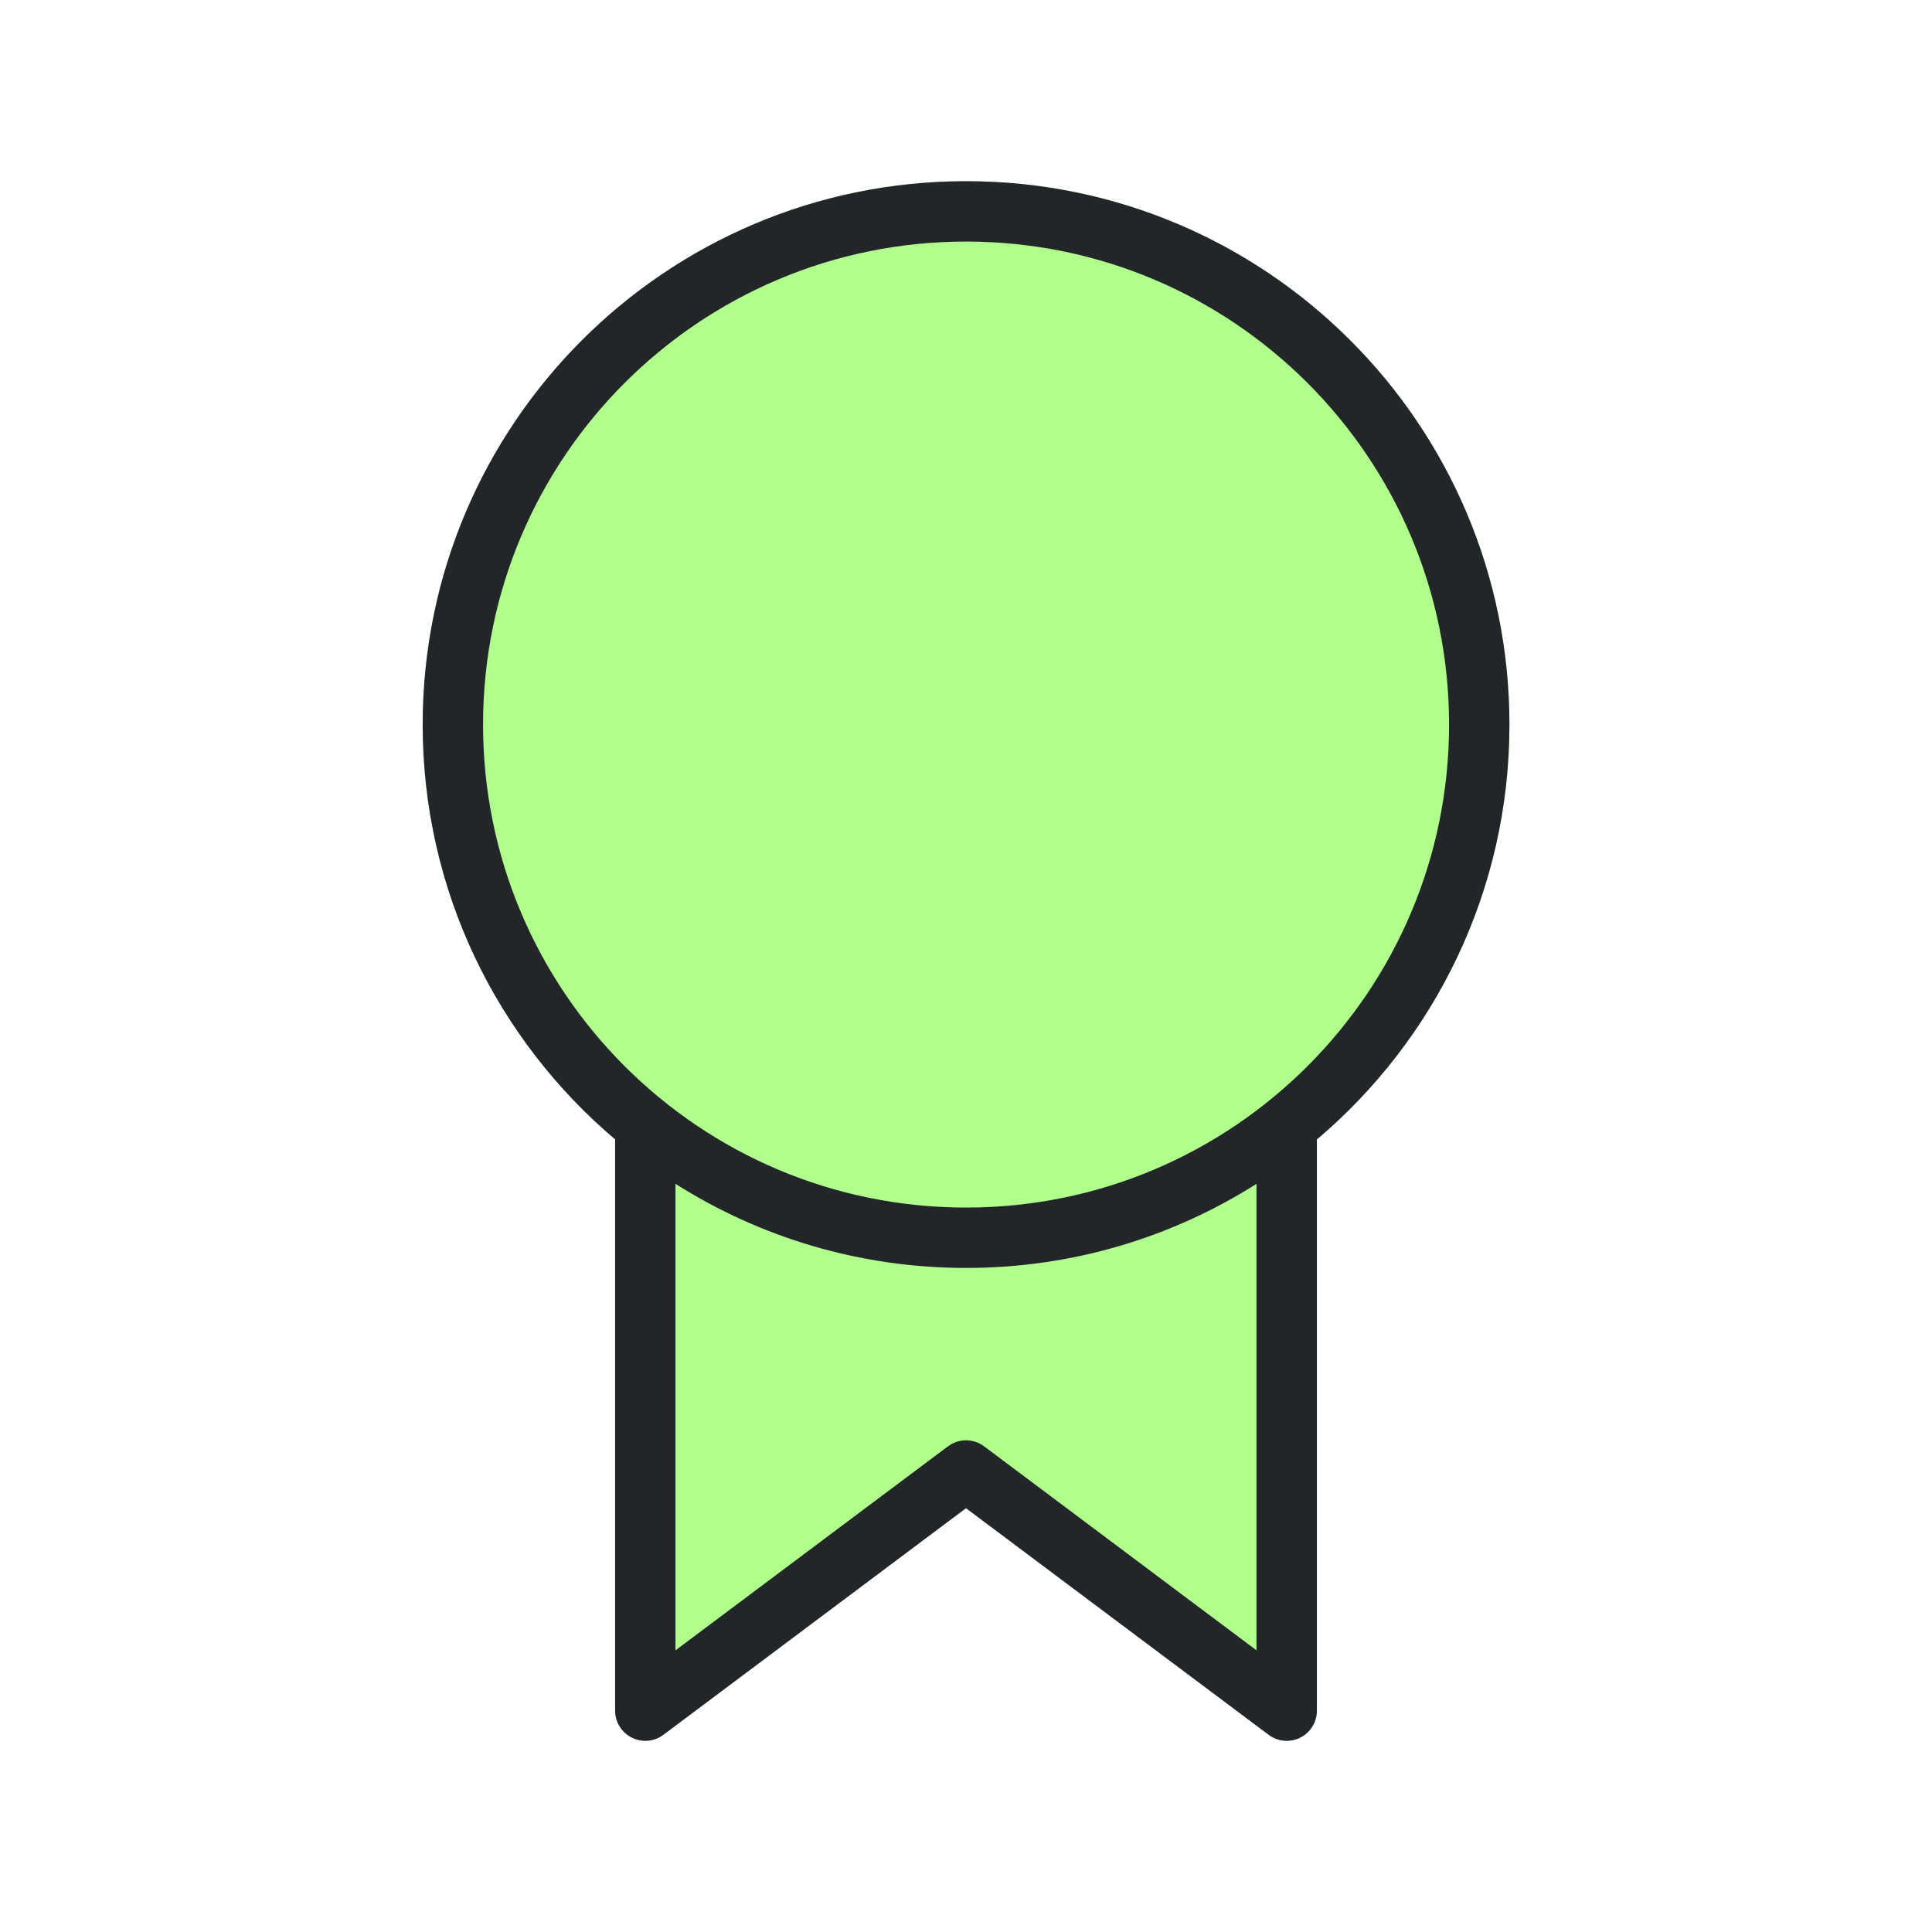
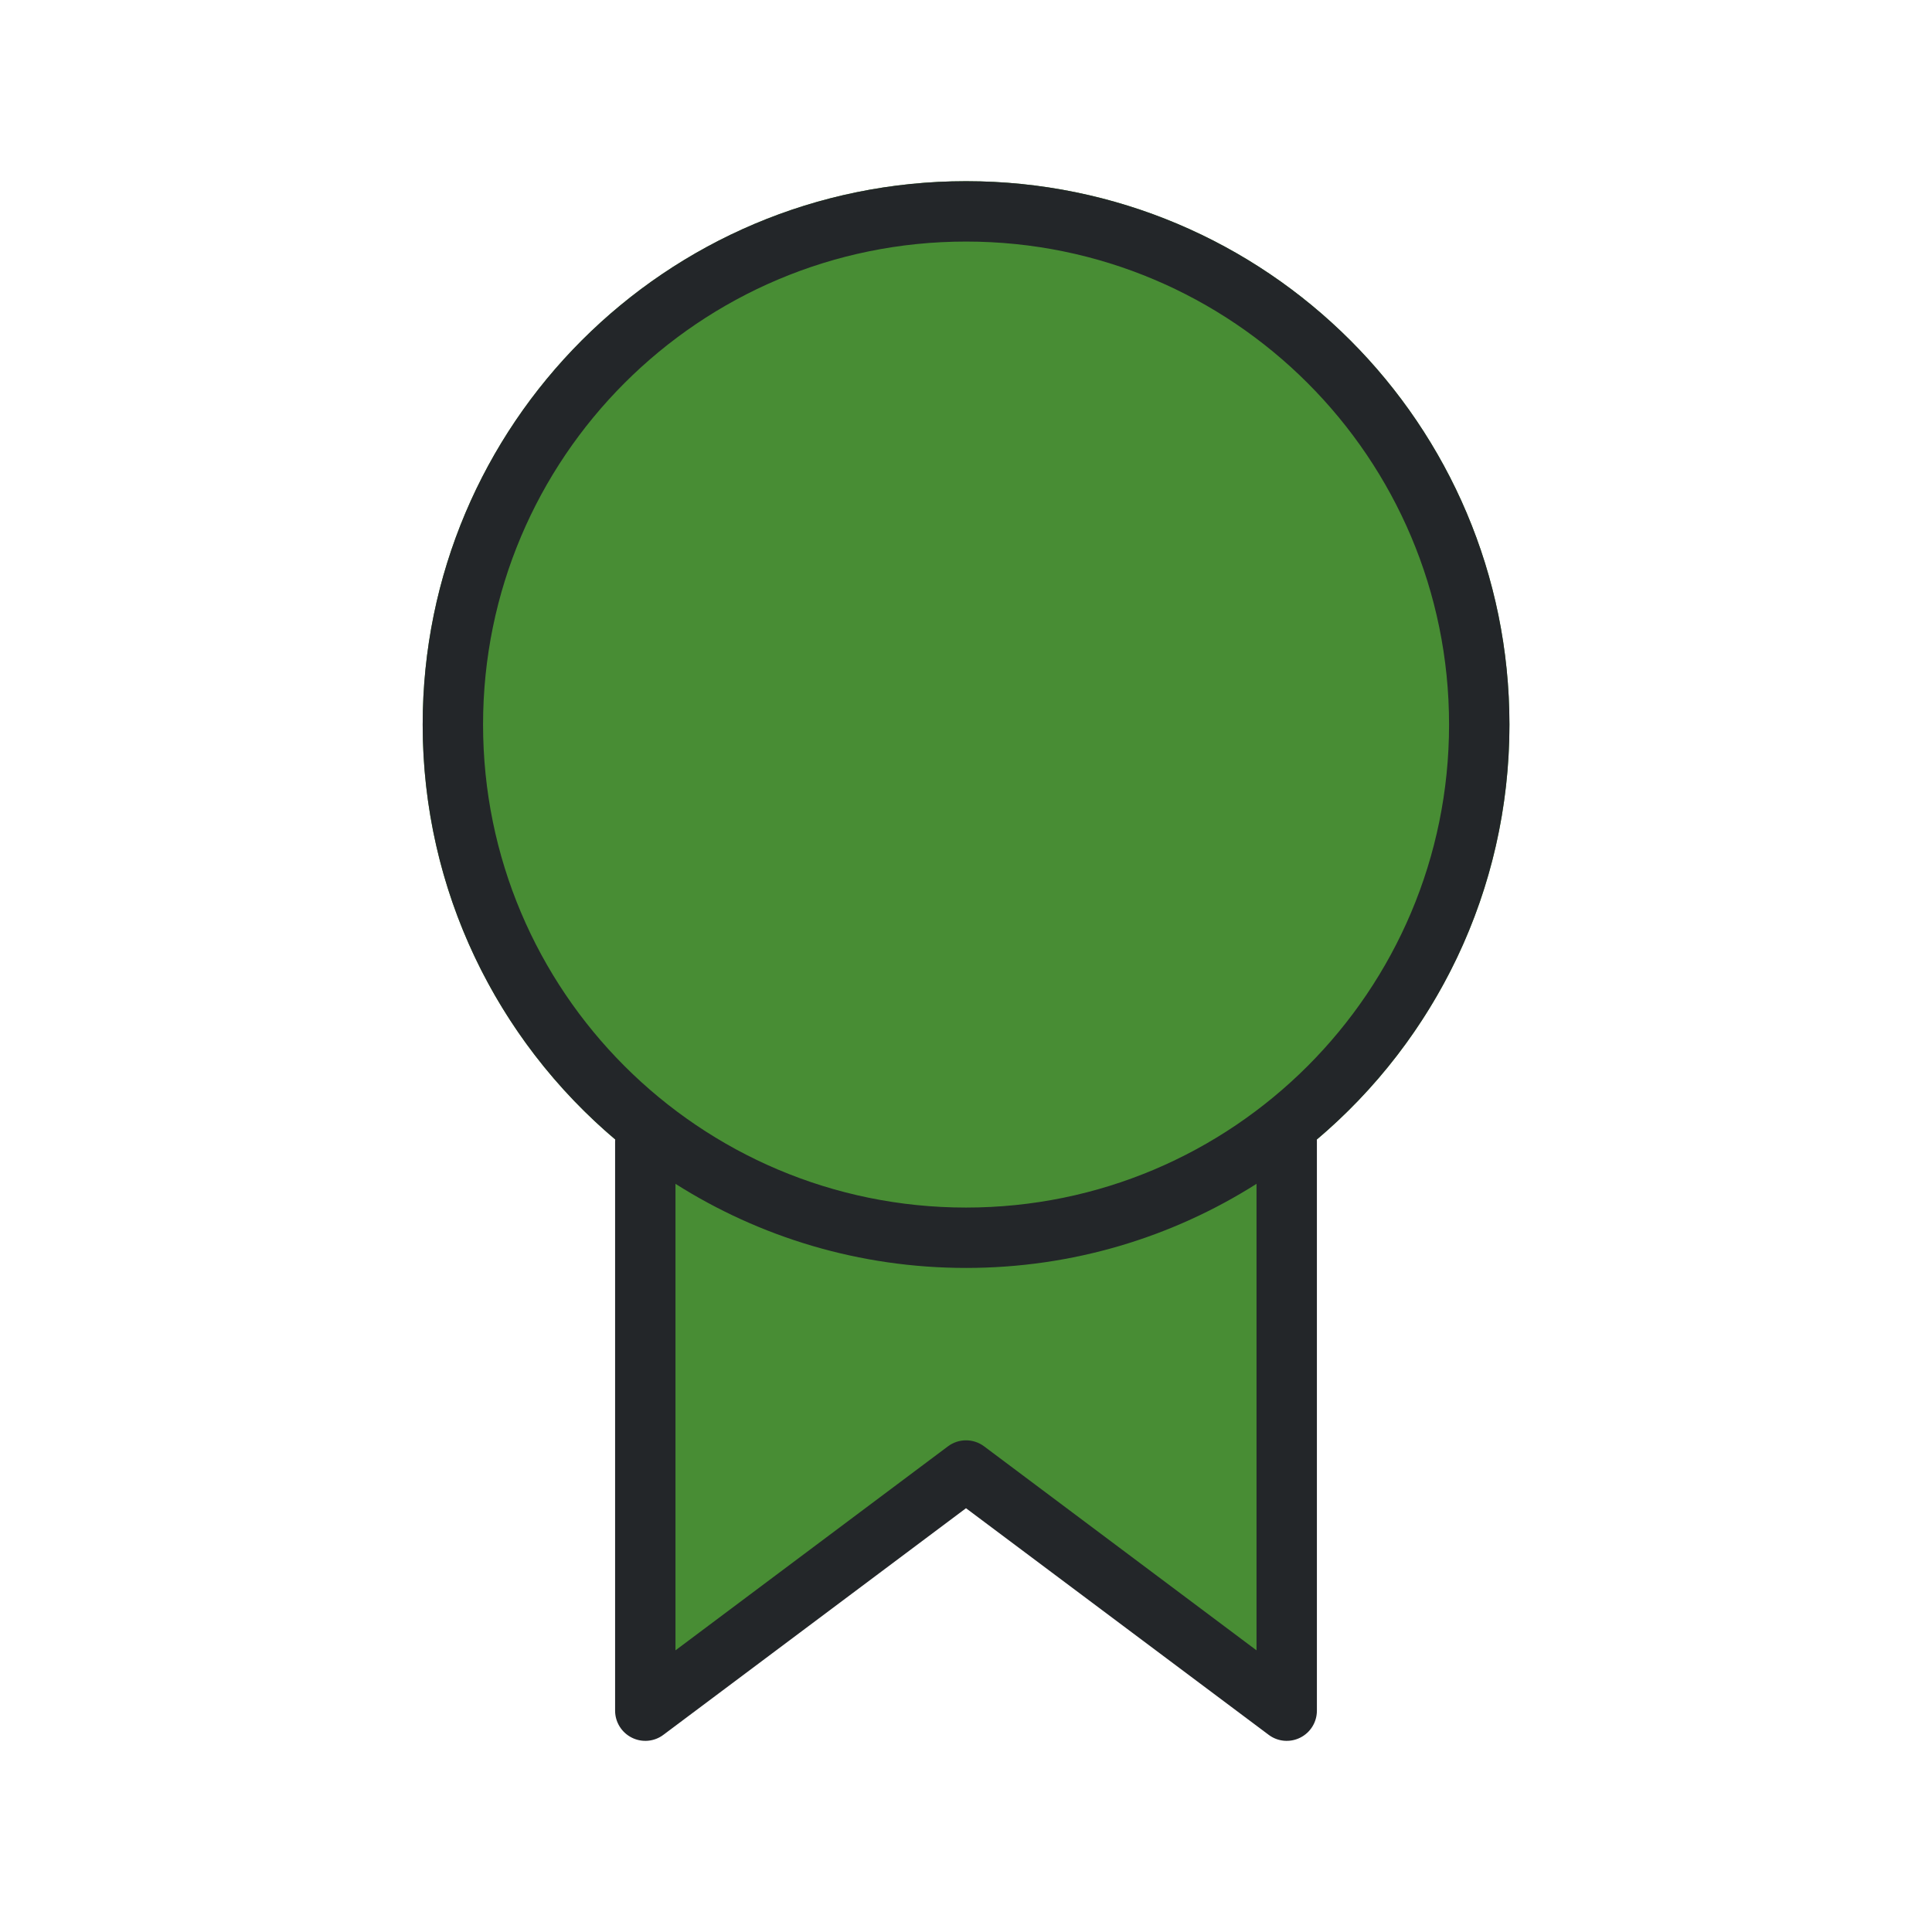
<svg xmlns="http://www.w3.org/2000/svg" width="32" height="32" viewBox="0 0 32 32" fill="none">
-   <path d="M21.312 19.267C23.549 17.63 25.001 14.985 25.001 12.001C25.001 7.03 20.972 3.001 16.001 3.001C11.03 3.001 7.001 7.03 7.001 12.001C7.001 14.984 8.453 17.629 10.688 19.266V28.334L16 24.356L21.312 28.334V19.267Z" fill="#B1FF8C" />
+   <path d="M21.312 19.267C23.549 17.63 25.001 14.985 25.001 12.001C25.001 7.03 20.972 3.001 16.001 3.001C11.03 3.001 7.001 7.03 7.001 12.001C7.001 14.984 8.453 17.629 10.688 19.266V28.334L16 24.356L21.312 28.334V19.267Z" fill="#488d34" />
  <path fill-rule="evenodd" clip-rule="evenodd" d="M21.811 18.874C23.762 17.223 25.001 14.757 25.001 12.001C25.001 7.03 20.972 3.001 16.001 3.001C11.03 3.001 7.001 7.03 7.001 12.001C7.001 14.756 8.239 17.222 10.19 18.873C10.189 18.884 10.188 18.896 10.188 18.907V28.334C10.188 28.523 10.295 28.696 10.465 28.781C10.634 28.866 10.837 28.848 10.988 28.734L16 24.981L21.013 28.734C21.164 28.848 21.367 28.866 21.536 28.781C21.706 28.696 21.812 28.523 21.812 28.334V18.907C21.812 18.896 21.812 18.885 21.811 18.874ZM24.001 12.001C24.001 16.419 20.419 20.001 16.001 20.001C11.583 20.001 8.001 16.419 8.001 12.001C8.001 7.583 11.583 4.001 16.001 4.001C20.419 4.001 24.001 7.583 24.001 12.001ZM20.812 19.608C19.421 20.49 17.771 21.001 16.001 21.001C14.231 21.001 12.58 20.49 11.188 19.608V27.335L15.701 23.956C15.879 23.823 16.122 23.823 16.3 23.956L20.812 27.335V19.608Z" fill="#232629" />
</svg>
